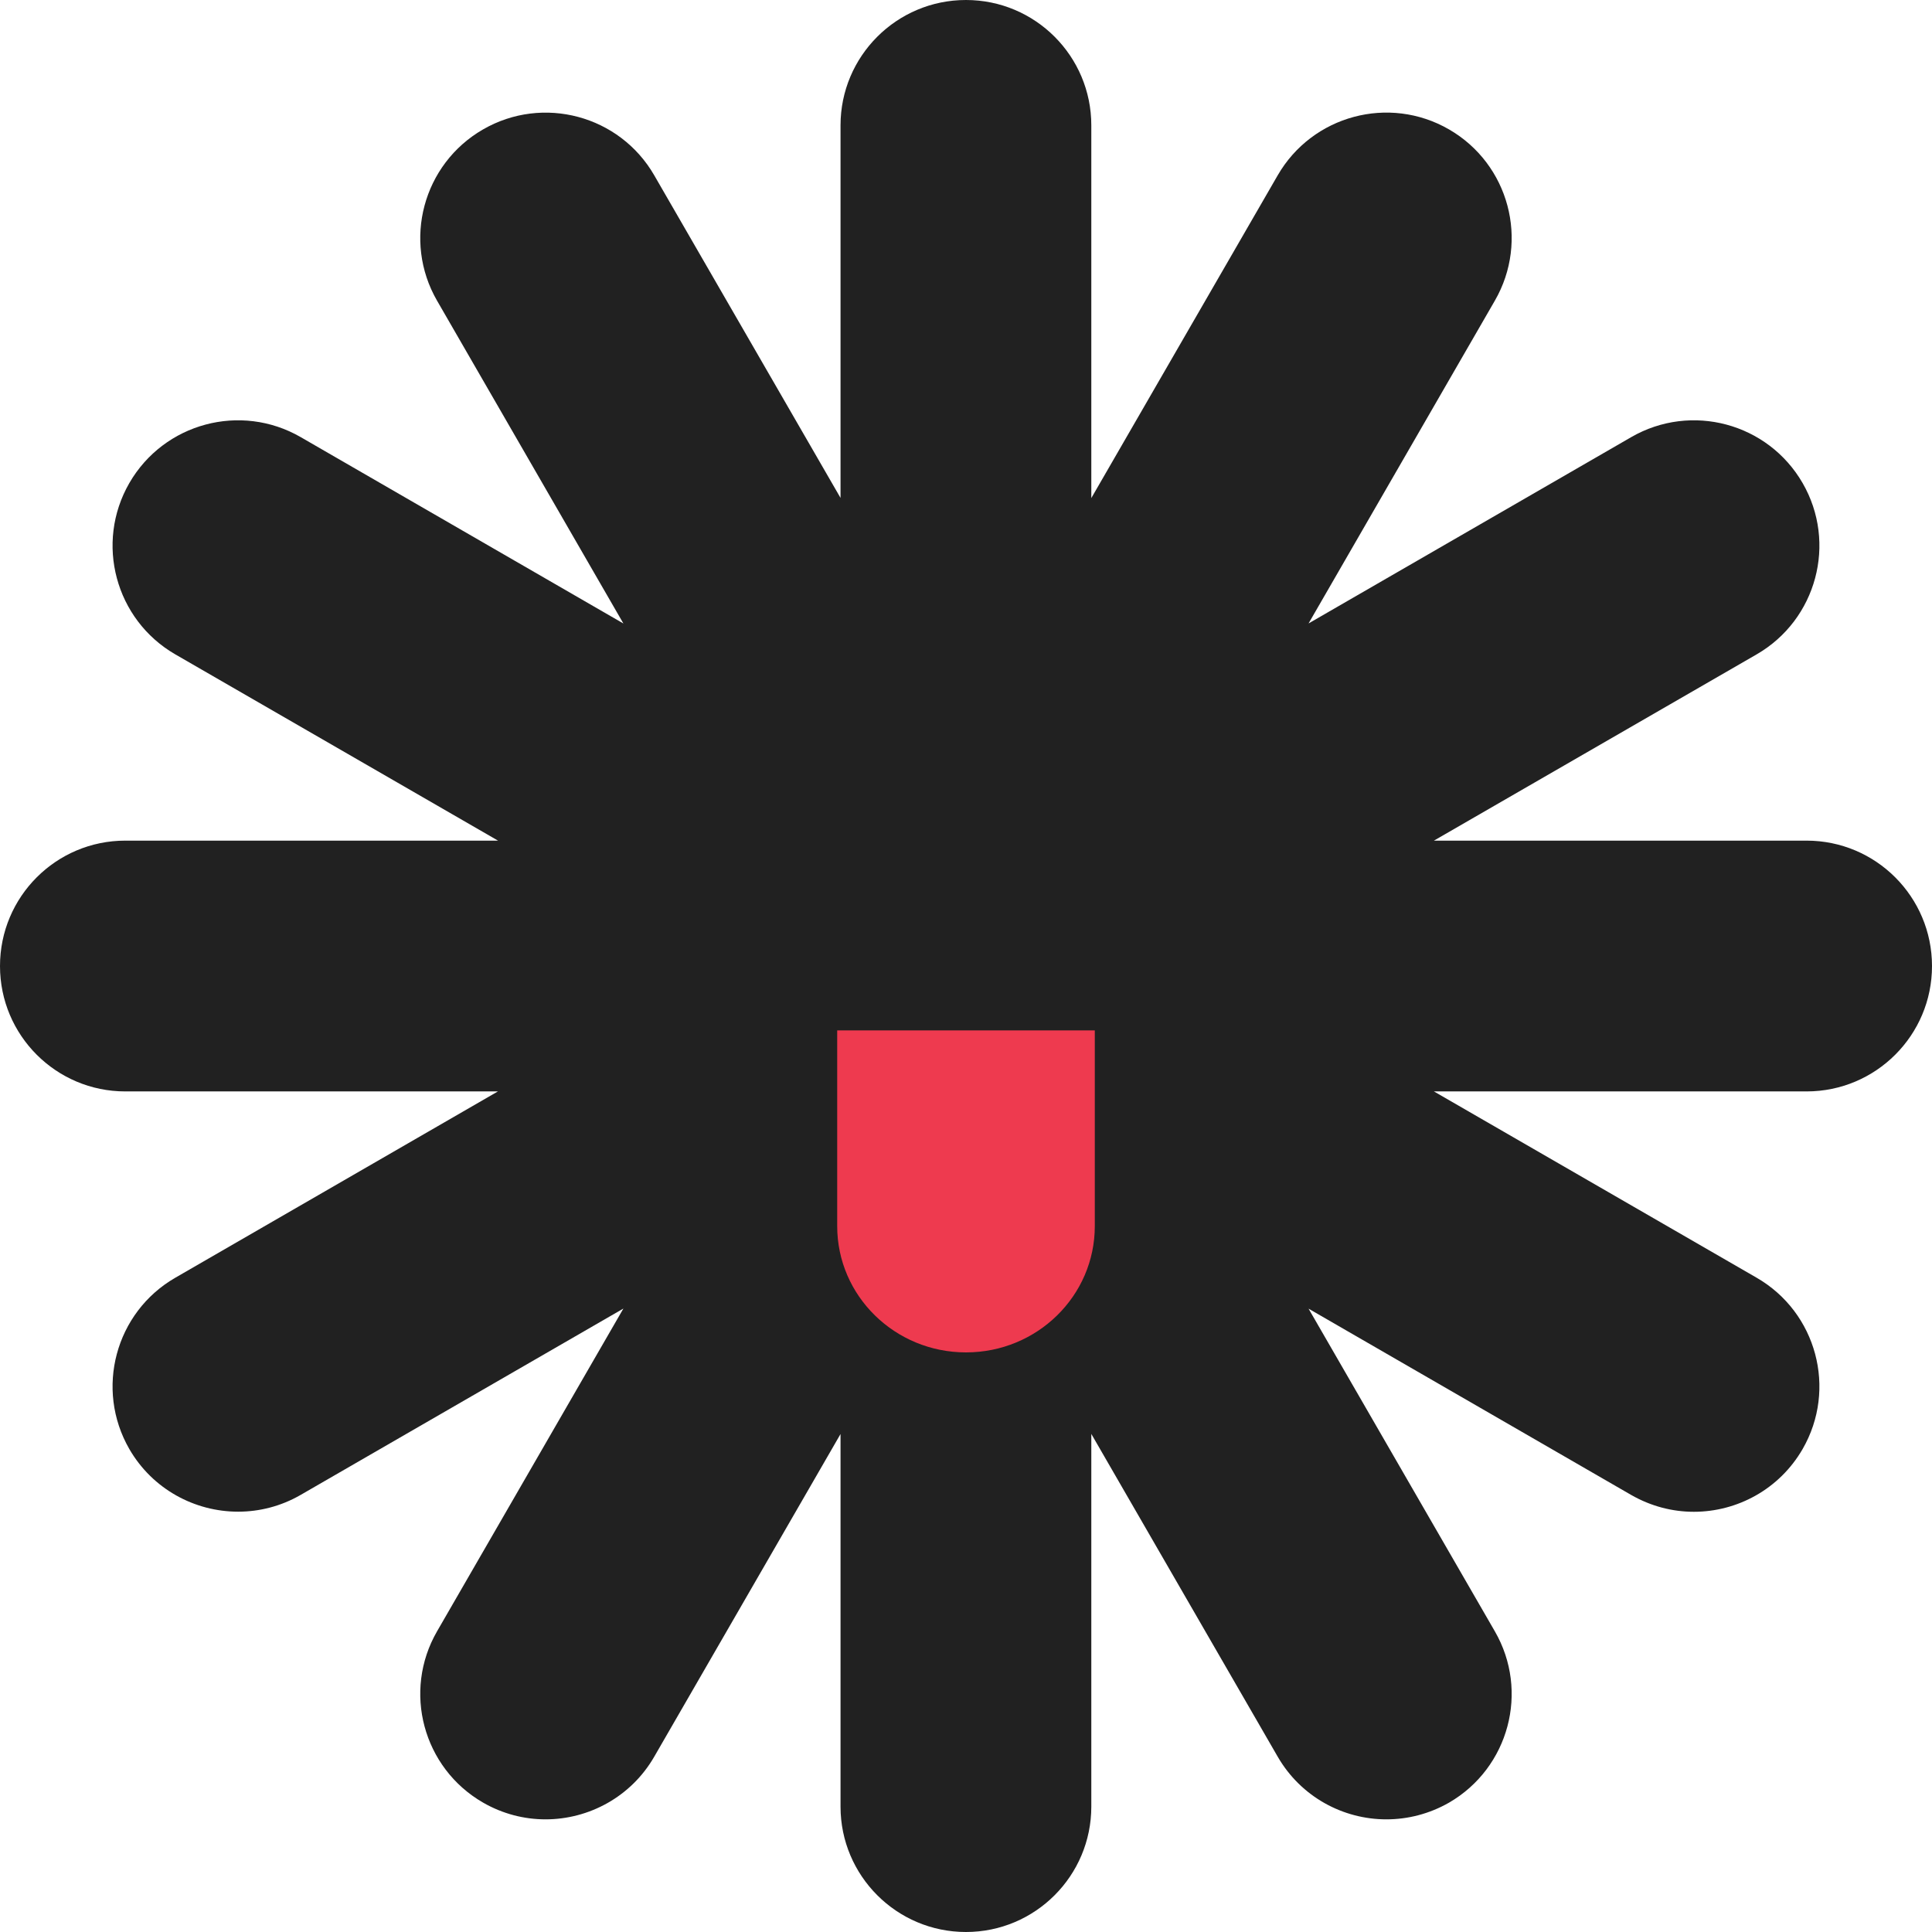
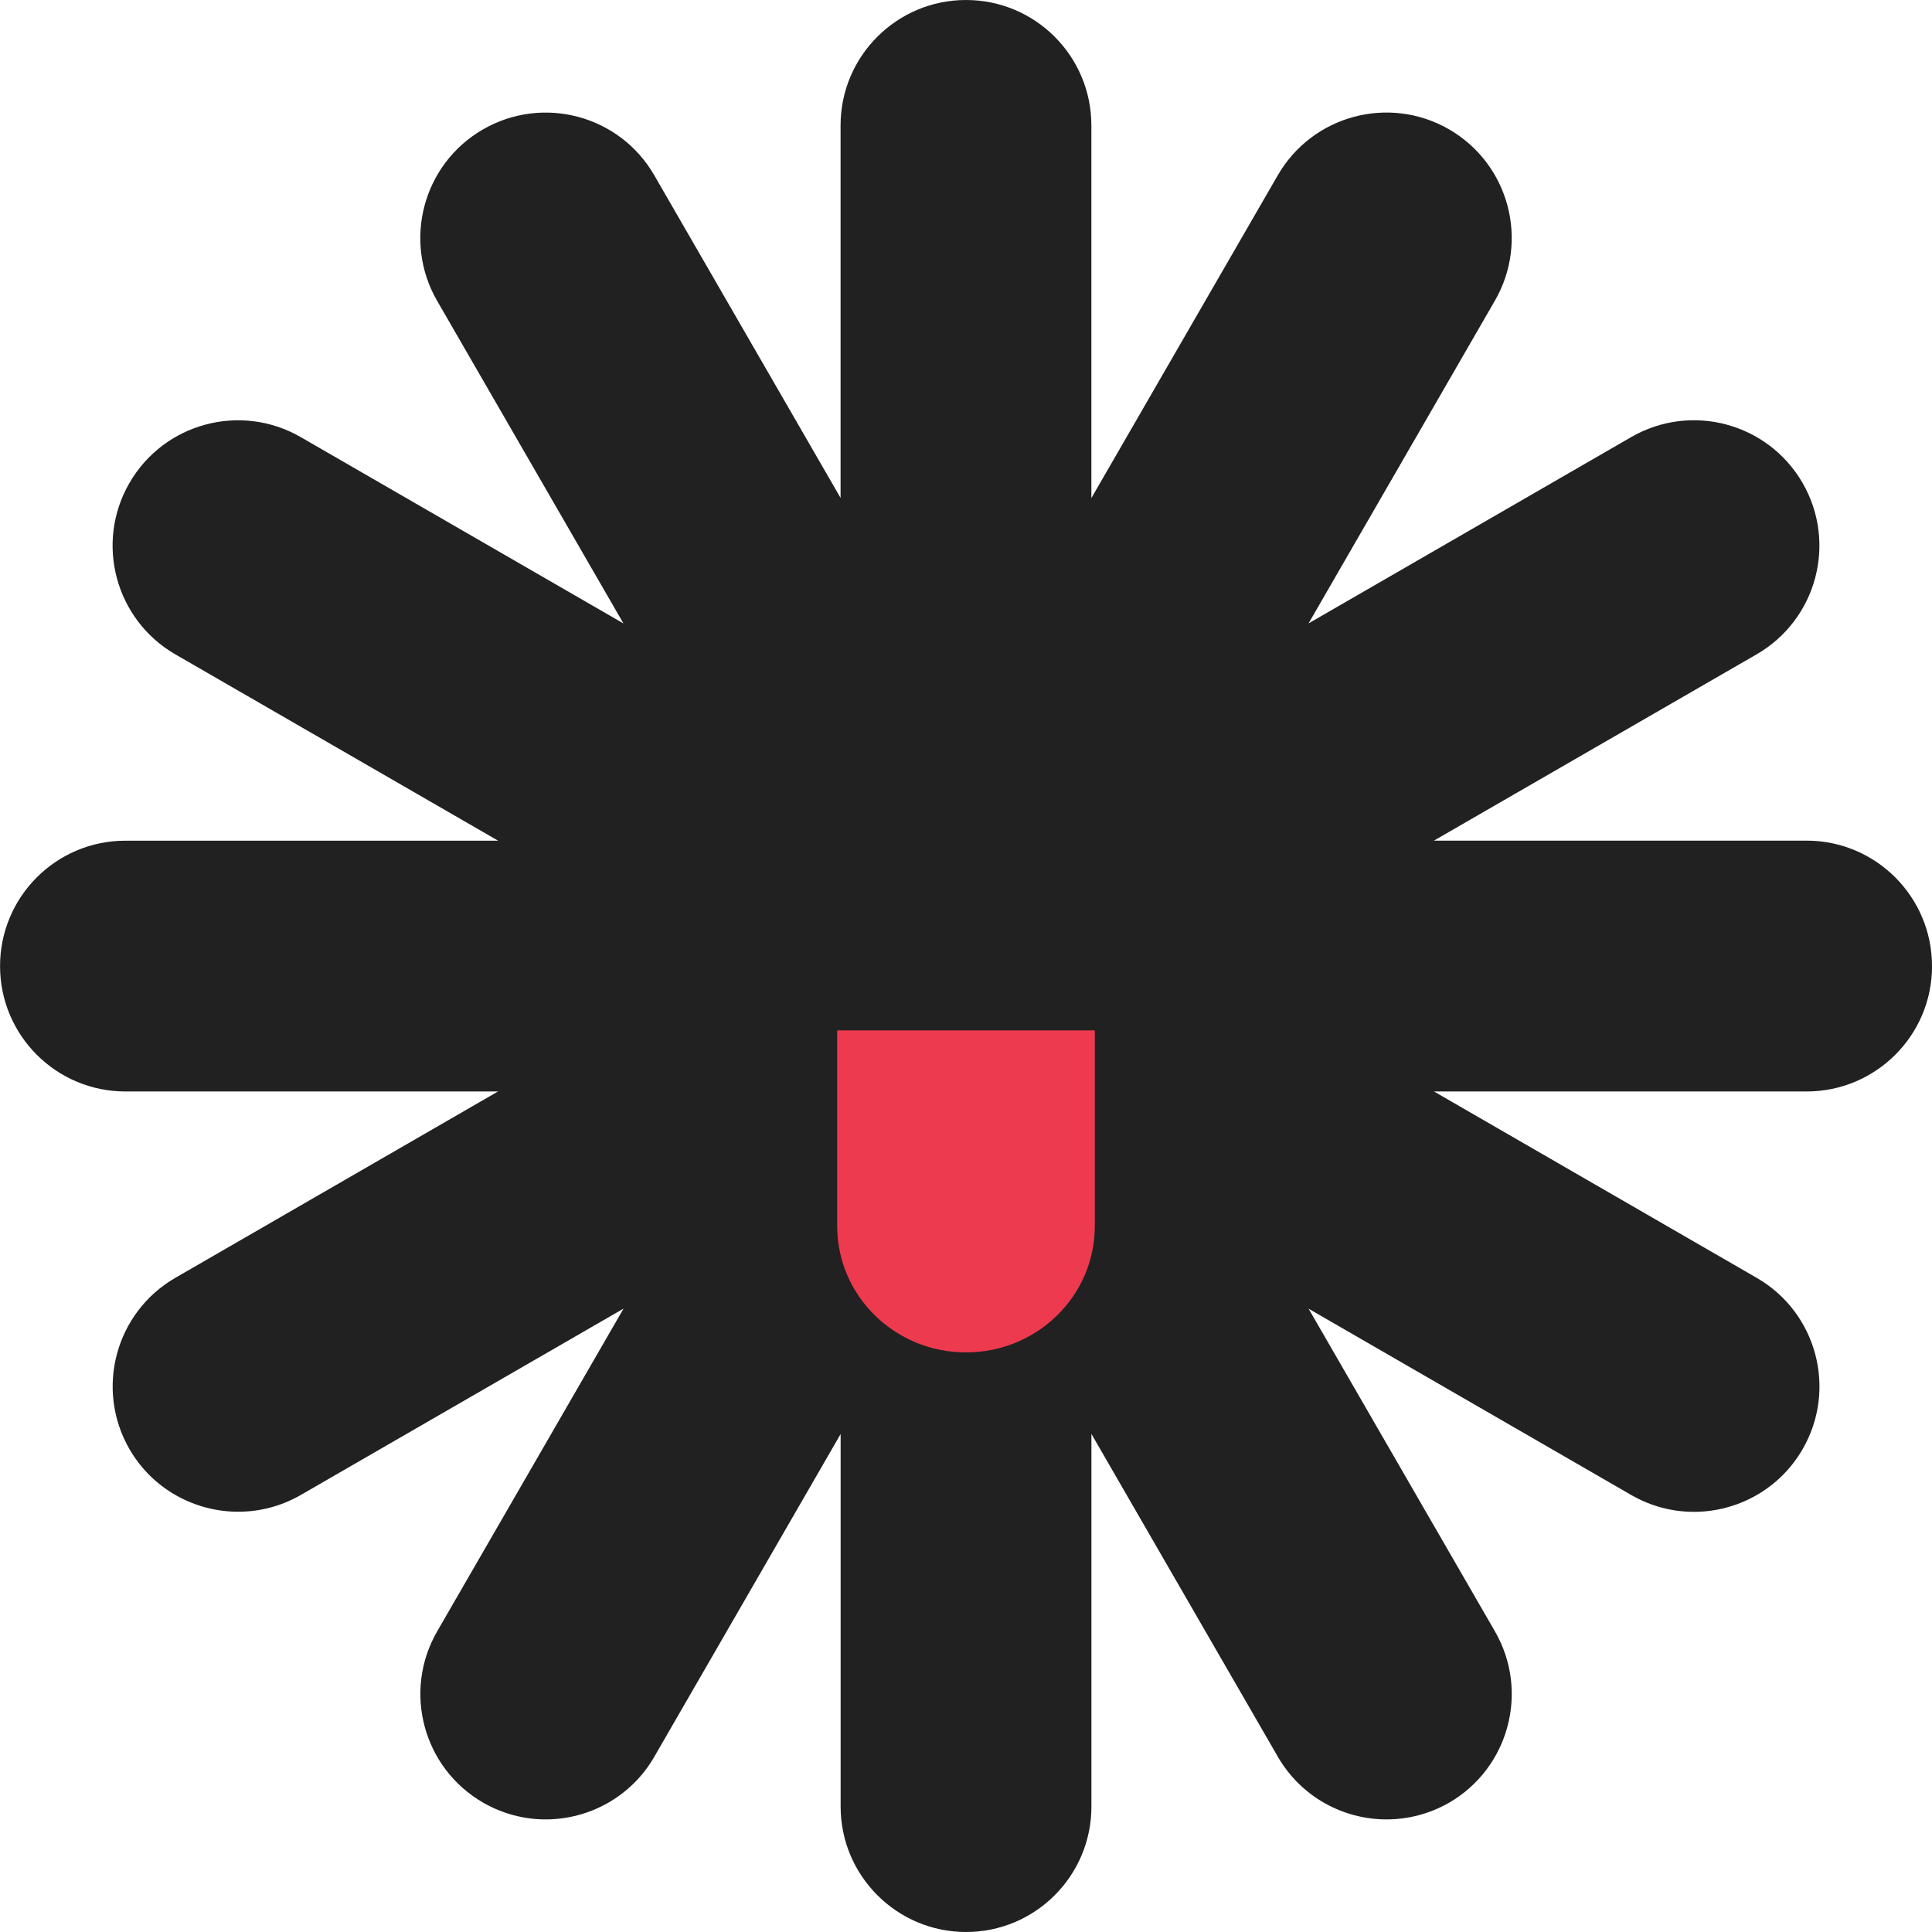
- <svg xmlns="http://www.w3.org/2000/svg" width="36px" height="36px" viewBox="0 0 36 36" version="1.1">
-   <defs />
-   <g id="VuePeople-app-v1" stroke="none" stroke-width="1" fill="none" fill-rule="evenodd">
-     <g id="Map---component-(light-aside)" transform="translate(-54, -690)">
-       <g id="Google-map" transform="translate(30, 30)">
-         <g id="Drawer">
-           <g id="Credits" transform="translate(24, 660)">
-             <g id="pulilab-logo">
-               <path d="M36,18.001 C36,16.71 34.953,15.664 33.663,15.664 L26.719,15.664 L32.733,12.193 C33.85,11.547 34.234,10.118 33.589,9.001 C32.943,7.883 31.514,7.5 30.396,8.145 L24.383,11.617 L27.854,5.603 C28.5,4.485 28.117,3.056 27,2.411 C25.883,1.766 24.453,2.15 23.808,3.267 L20.335,9.281 L20.335,2.336 C20.335,1.046 19.29,0 17.999,0 C16.709,0 15.662,1.046 15.662,2.336 L15.662,9.278 L12.191,3.267 C11.547,2.15 10.117,1.767 9,2.412 C7.882,3.057 7.499,4.486 8.144,5.603 L11.616,11.618 L5.603,8.145 C4.485,7.5 3.056,7.883 2.41,9.001 C1.766,10.118 2.149,11.547 3.266,12.193 L9.28,15.664 L2.335,15.664 C1.045,15.664 0,16.71 0,18.001 C0,19.291 1.045,20.337 2.335,20.337 L9.278,20.337 L3.266,23.809 C2.149,24.454 1.766,25.883 2.41,27.001 C2.843,27.75 3.63,28.168 4.437,28.168 C4.832,28.168 5.235,28.068 5.603,27.855 L11.616,24.383 L8.144,30.397 C7.499,31.514 7.882,32.943 9,33.588 C9.367,33.8 9.77,33.901 10.165,33.901 C10.972,33.901 11.759,33.482 12.191,32.733 L15.662,26.721 L15.662,33.664 C15.662,34.952 16.709,36 17.999,36 C19.29,36 20.335,34.952 20.335,33.664 L20.335,26.719 L23.808,32.733 C24.241,33.482 25.026,33.901 25.833,33.901 C26.231,33.901 26.632,33.8 27,33.59 C28.117,32.943 28.5,31.514 27.854,30.397 L24.383,24.385 L30.396,27.857 C30.765,28.068 31.165,28.17 31.562,28.17 C32.371,28.17 33.156,27.75 33.589,27.001 C34.234,25.883 33.85,24.454 32.733,23.809 L26.719,20.337 L33.663,20.337 C34.953,20.337 36,19.291 36,18.001" id="Fill-1" fill-opacity="0.87" fill="#000000" />
-               <path d="M15.6,19.2 L15.6,22.847 C15.6,24.147 16.675,25.2 18,25.2 C19.326,25.2 20.4,24.147 20.4,22.847 L20.4,19.2 L15.6,19.2 Z" id="Fill-4" fill="#EE3A4F" />
-             </g>
-           </g>
+ <svg xmlns="http://www.w3.org/2000/svg" version="1.1" viewBox="0 0 36 36">
+   <g fill="none" fill-rule="evenodd">
+     <g transform="translate(-54 -690)">
+       <g transform="translate(30 30)">
+         <g transform="translate(24 660)">
+           <path d="m36 18.001c0-1.291-1.047-2.337-2.337-2.337h-6.944l6.014-3.472c1.117-0.646 1.501-2.074 0.856-3.192-0.646-1.118-2.075-1.501-3.193-0.856l-6.013 3.472 3.472-6.013c0.646-1.118 0.263-2.547-0.854-3.193-1.117-0.645-2.547-0.261-3.192 0.857l-3.473 6.014v-6.945c0-1.29-1.045-2.336-2.336-2.336-1.289 0-2.337 1.046-2.337 2.336v6.942l-3.471-6.011c-0.644-1.118-2.074-1.501-3.192-0.856-1.117 0.645-1.5 2.074-0.856 3.192l3.473 6.014-6.013-3.472c-1.118-0.645-2.547-0.263-3.193 0.856-0.645 1.117-0.261 2.546 0.856 3.192l6.015 3.472h-6.945c-1.291 0-2.336 1.046-2.336 2.337 0 1.29 1.045 2.336 2.336 2.336h6.943l-6.012 3.472c-1.117 0.645-1.5 2.074-0.856 3.192 0.433 0.749 1.22 1.167 2.027 1.167 0.395 0 0.798-0.1 1.167-0.313l6.013-3.472-3.473 6.014c-0.645 1.117-0.262 2.546 0.856 3.191 0.368 0.212 0.77 0.313 1.165 0.313 0.807 0 1.594-0.419 2.026-1.169l3.471-6.012v6.943c0 1.288 1.048 2.336 2.337 2.336 1.291 0 2.336-1.048 2.336-2.336v-6.945l3.473 6.014c0.433 0.749 1.218 1.169 2.025 1.169 0.398 0 0.799-0.101 1.167-0.311 1.117-0.648 1.499-2.076 0.854-3.193l-3.472-6.012 6.013 3.472c0.369 0.212 0.769 0.313 1.166 0.313 0.808 0 1.594-0.419 2.027-1.169 0.645-1.118 0.262-2.546-0.856-3.191l-6.014-3.473h6.944c1.29 0 2.337-1.046 2.337-2.336" fill="#000" fill-opacity=".87" />
+           <path d="m15.6 19.2v3.647c0 1.3 1.075 2.353 2.4 2.353 1.326 0 2.4-1.053 2.4-2.353v-3.647h-4.8z" fill="#EE3A4F" />
        </g>
      </g>
    </g>
  </g>
</svg>
